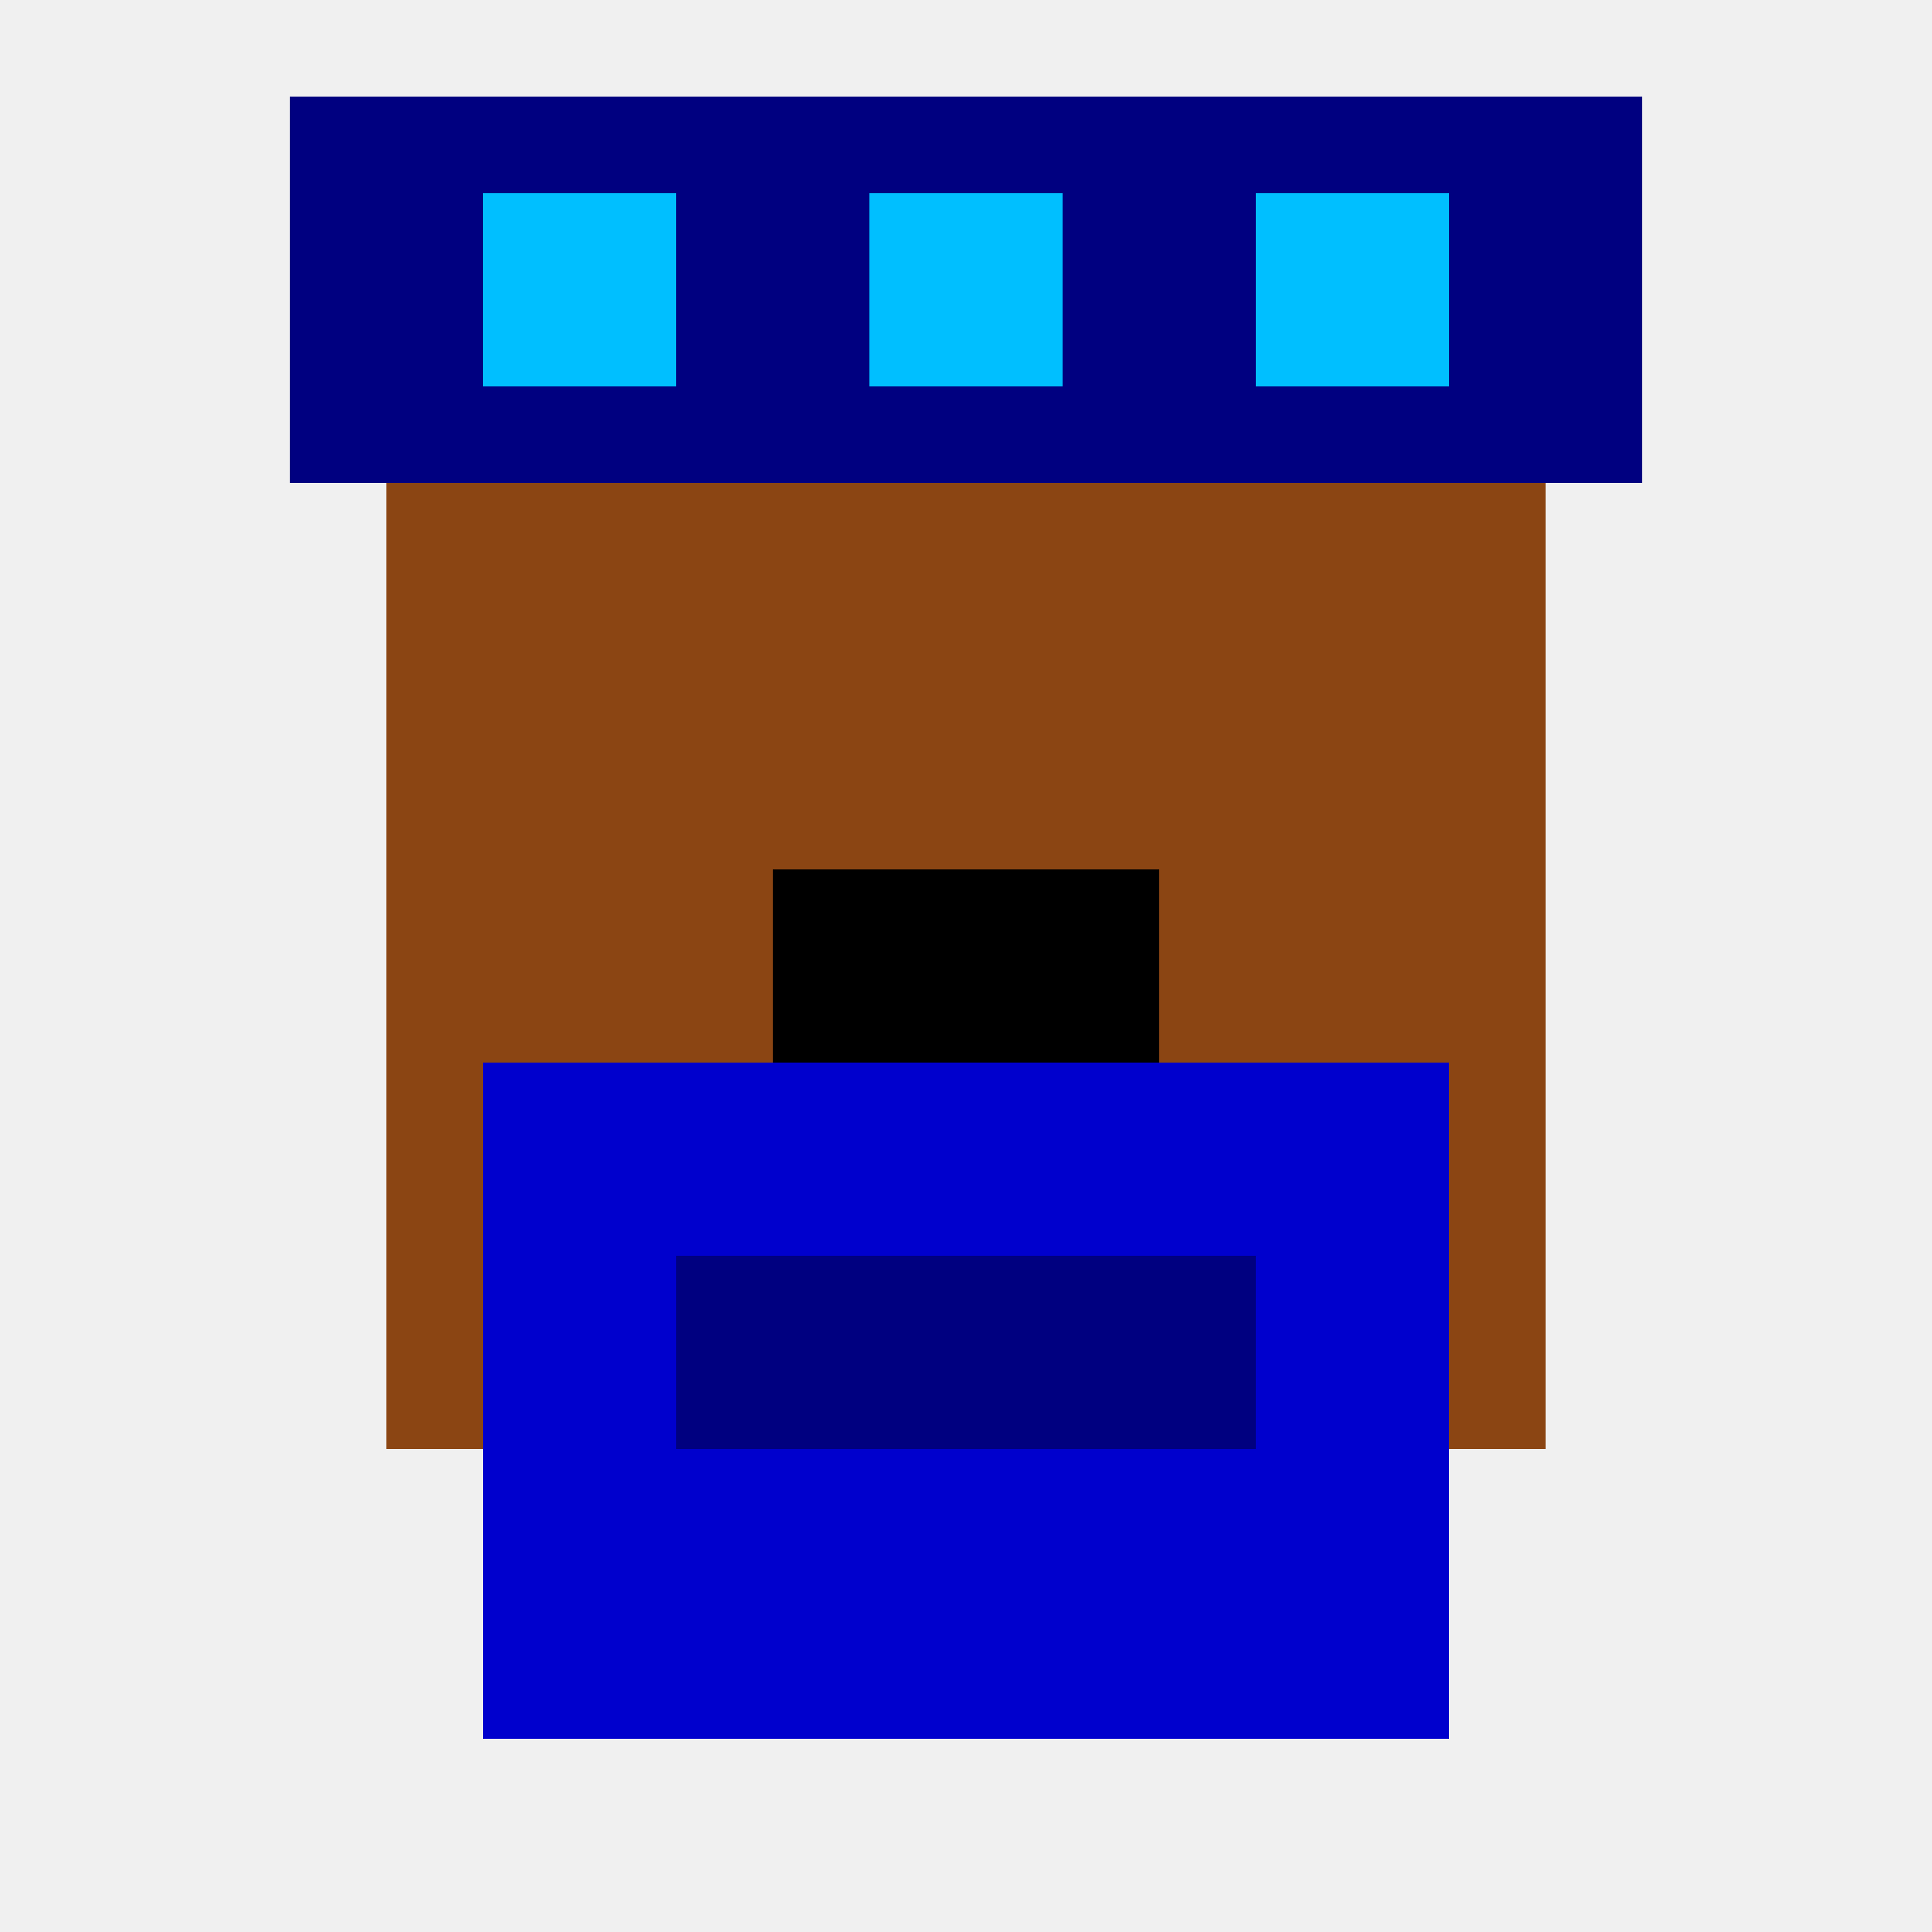
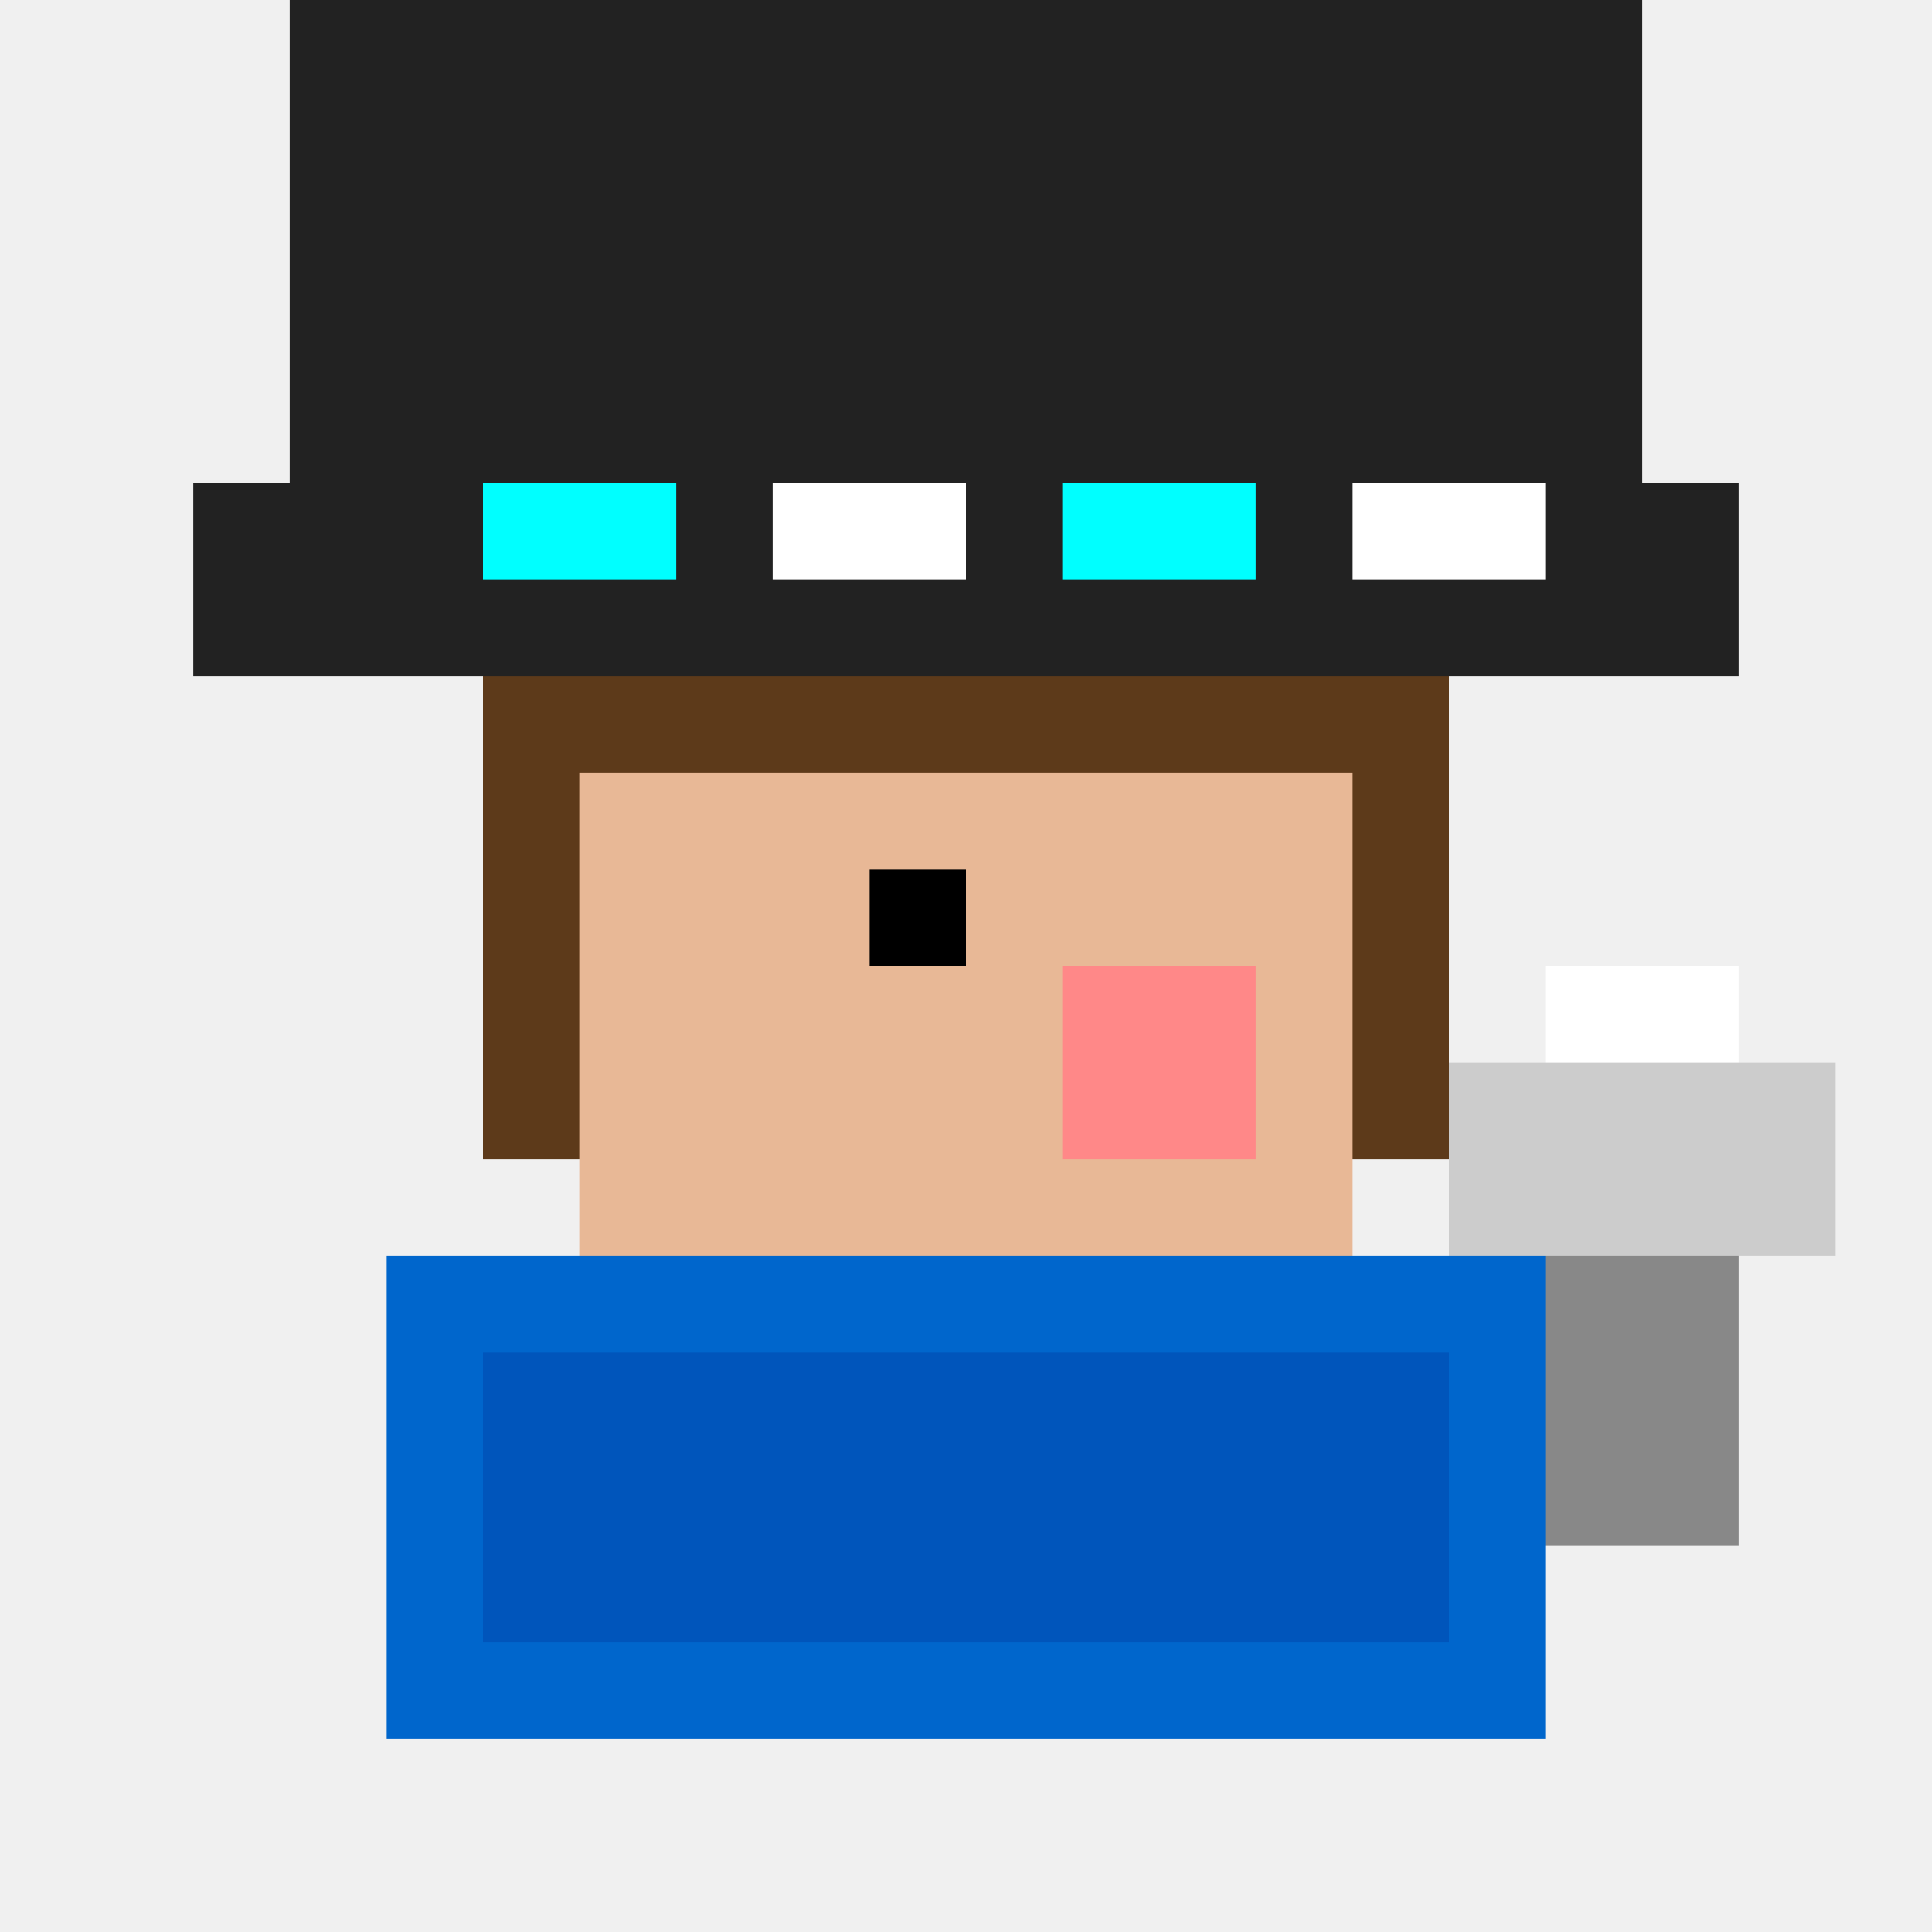
- <svg xmlns="http://www.w3.org/2000/svg" width="20" height="20" viewBox="0 0 20 20">
-   <rect x="3" y="1" width="14" height="4" fill="#000080" />
-   <rect x="5" y="2" width="2" height="2" fill="#00BFFF" />
-   <rect x="9" y="2" width="2" height="2" fill="#00BFFF" />
-   <rect x="13" y="2" width="2" height="2" fill="#00BFFF" />
-   <rect x="4" y="5" width="12" height="10" fill="#8B4513" />
-   <rect x="8" y="9" width="4" height="2" fill="#000" />
-   <rect x="5" y="11" width="10" height="7" fill="#0000CD" />
-   <rect x="7" y="13" width="6" height="2" fill="#000080" />
+ <svg xmlns="http://www.w3.org/2000/svg" width="40" height="40" viewBox="0 0 40 40">
+   <rect x="6" y="0" width="28" height="14" fill="#222222" />
+   <rect x="4" y="10" width="32" height="4" fill="#222222" />
+   <rect x="10" y="10" width="4" height="2" fill="#00FFFF" />
+   <rect x="16" y="10" width="4" height="2" fill="#FFFFFF" />
+   <rect x="22" y="10" width="4" height="2" fill="#00FFFF" />
+   <rect x="28" y="10" width="4" height="2" fill="#FFFFFF" />
+   <rect x="10" y="14" width="20" height="10" fill="#5D3A1A" />
+   <rect x="12" y="16" width="16" height="10" fill="#E8B896" />
+   <rect x="22" y="20" width="4" height="4" fill="#FF8888" />
+   <rect x="18" y="18" width="2" height="2" fill="#000000" />
+   <rect x="8" y="26" width="24" height="10" fill="#0066CC" />
+   <rect x="10" y="28" width="20" height="6" fill="#0055BB" />
+   <rect x="32" y="26" width="4" height="6" fill="#888888" />
+   <rect x="30" y="22" width="8" height="4" fill="#CCCCCC" />
+   <rect x="32" y="20" width="4" height="2" fill="#FFFFFF" />
</svg>
